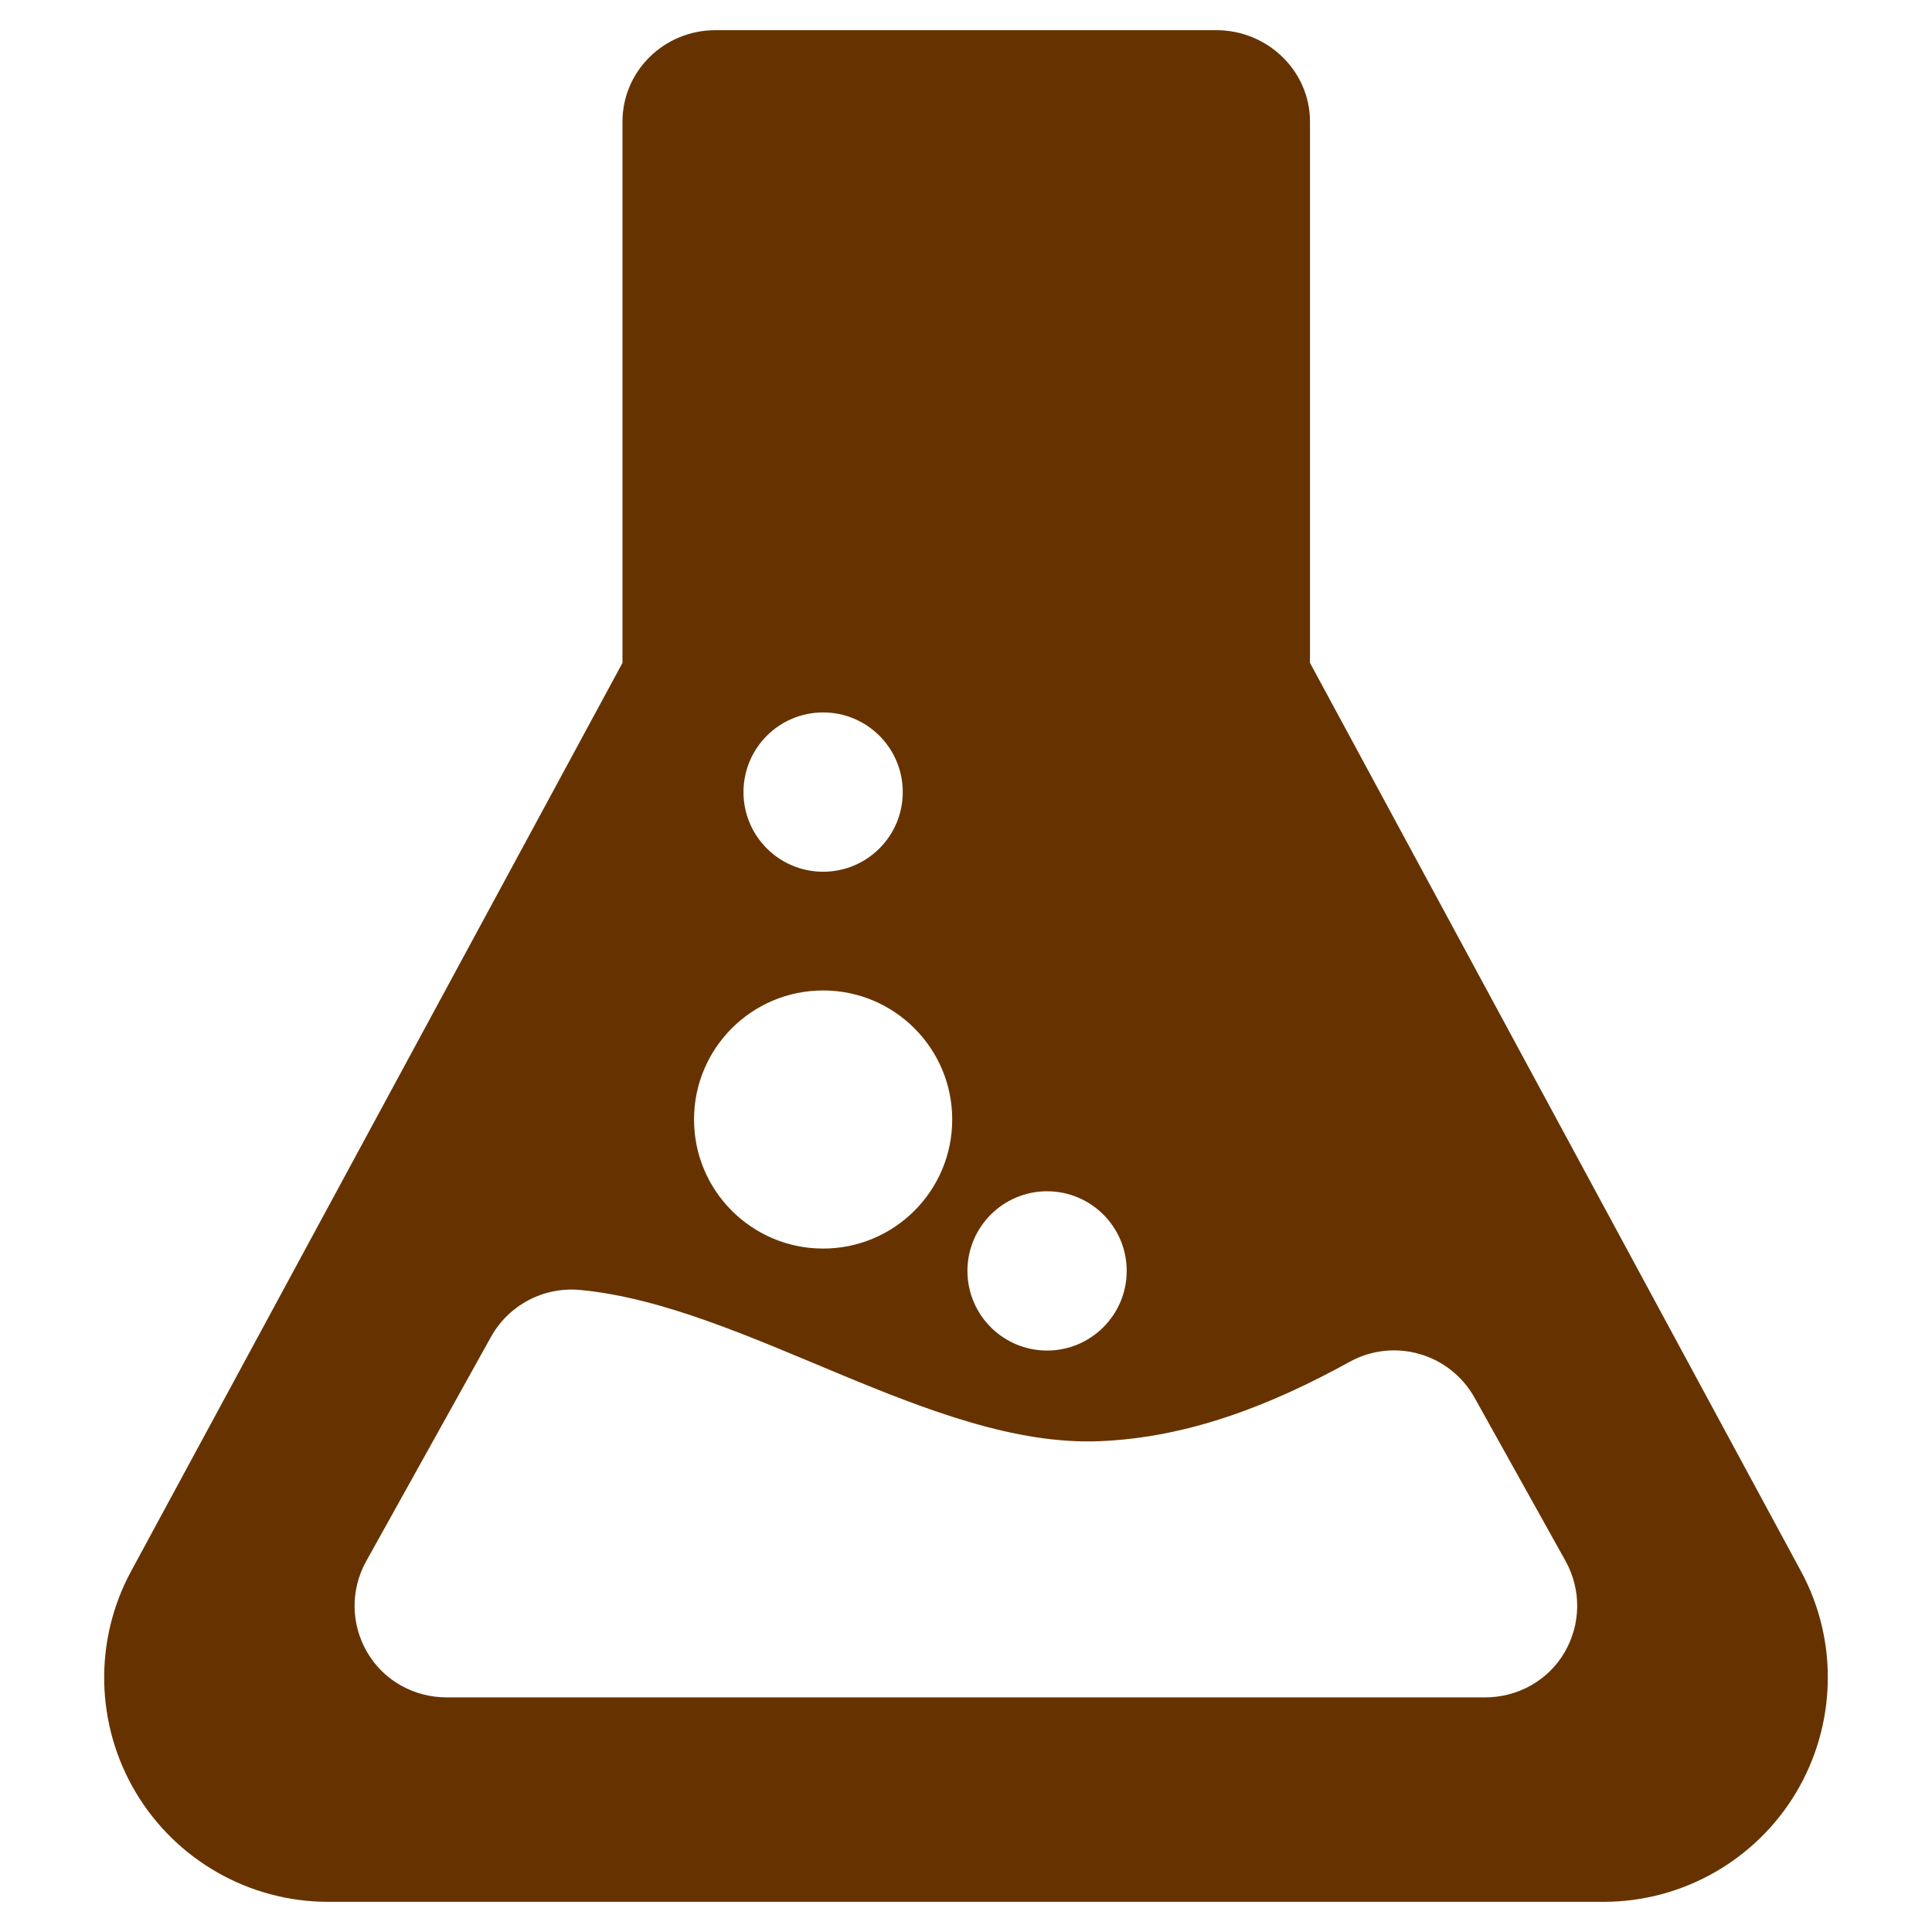
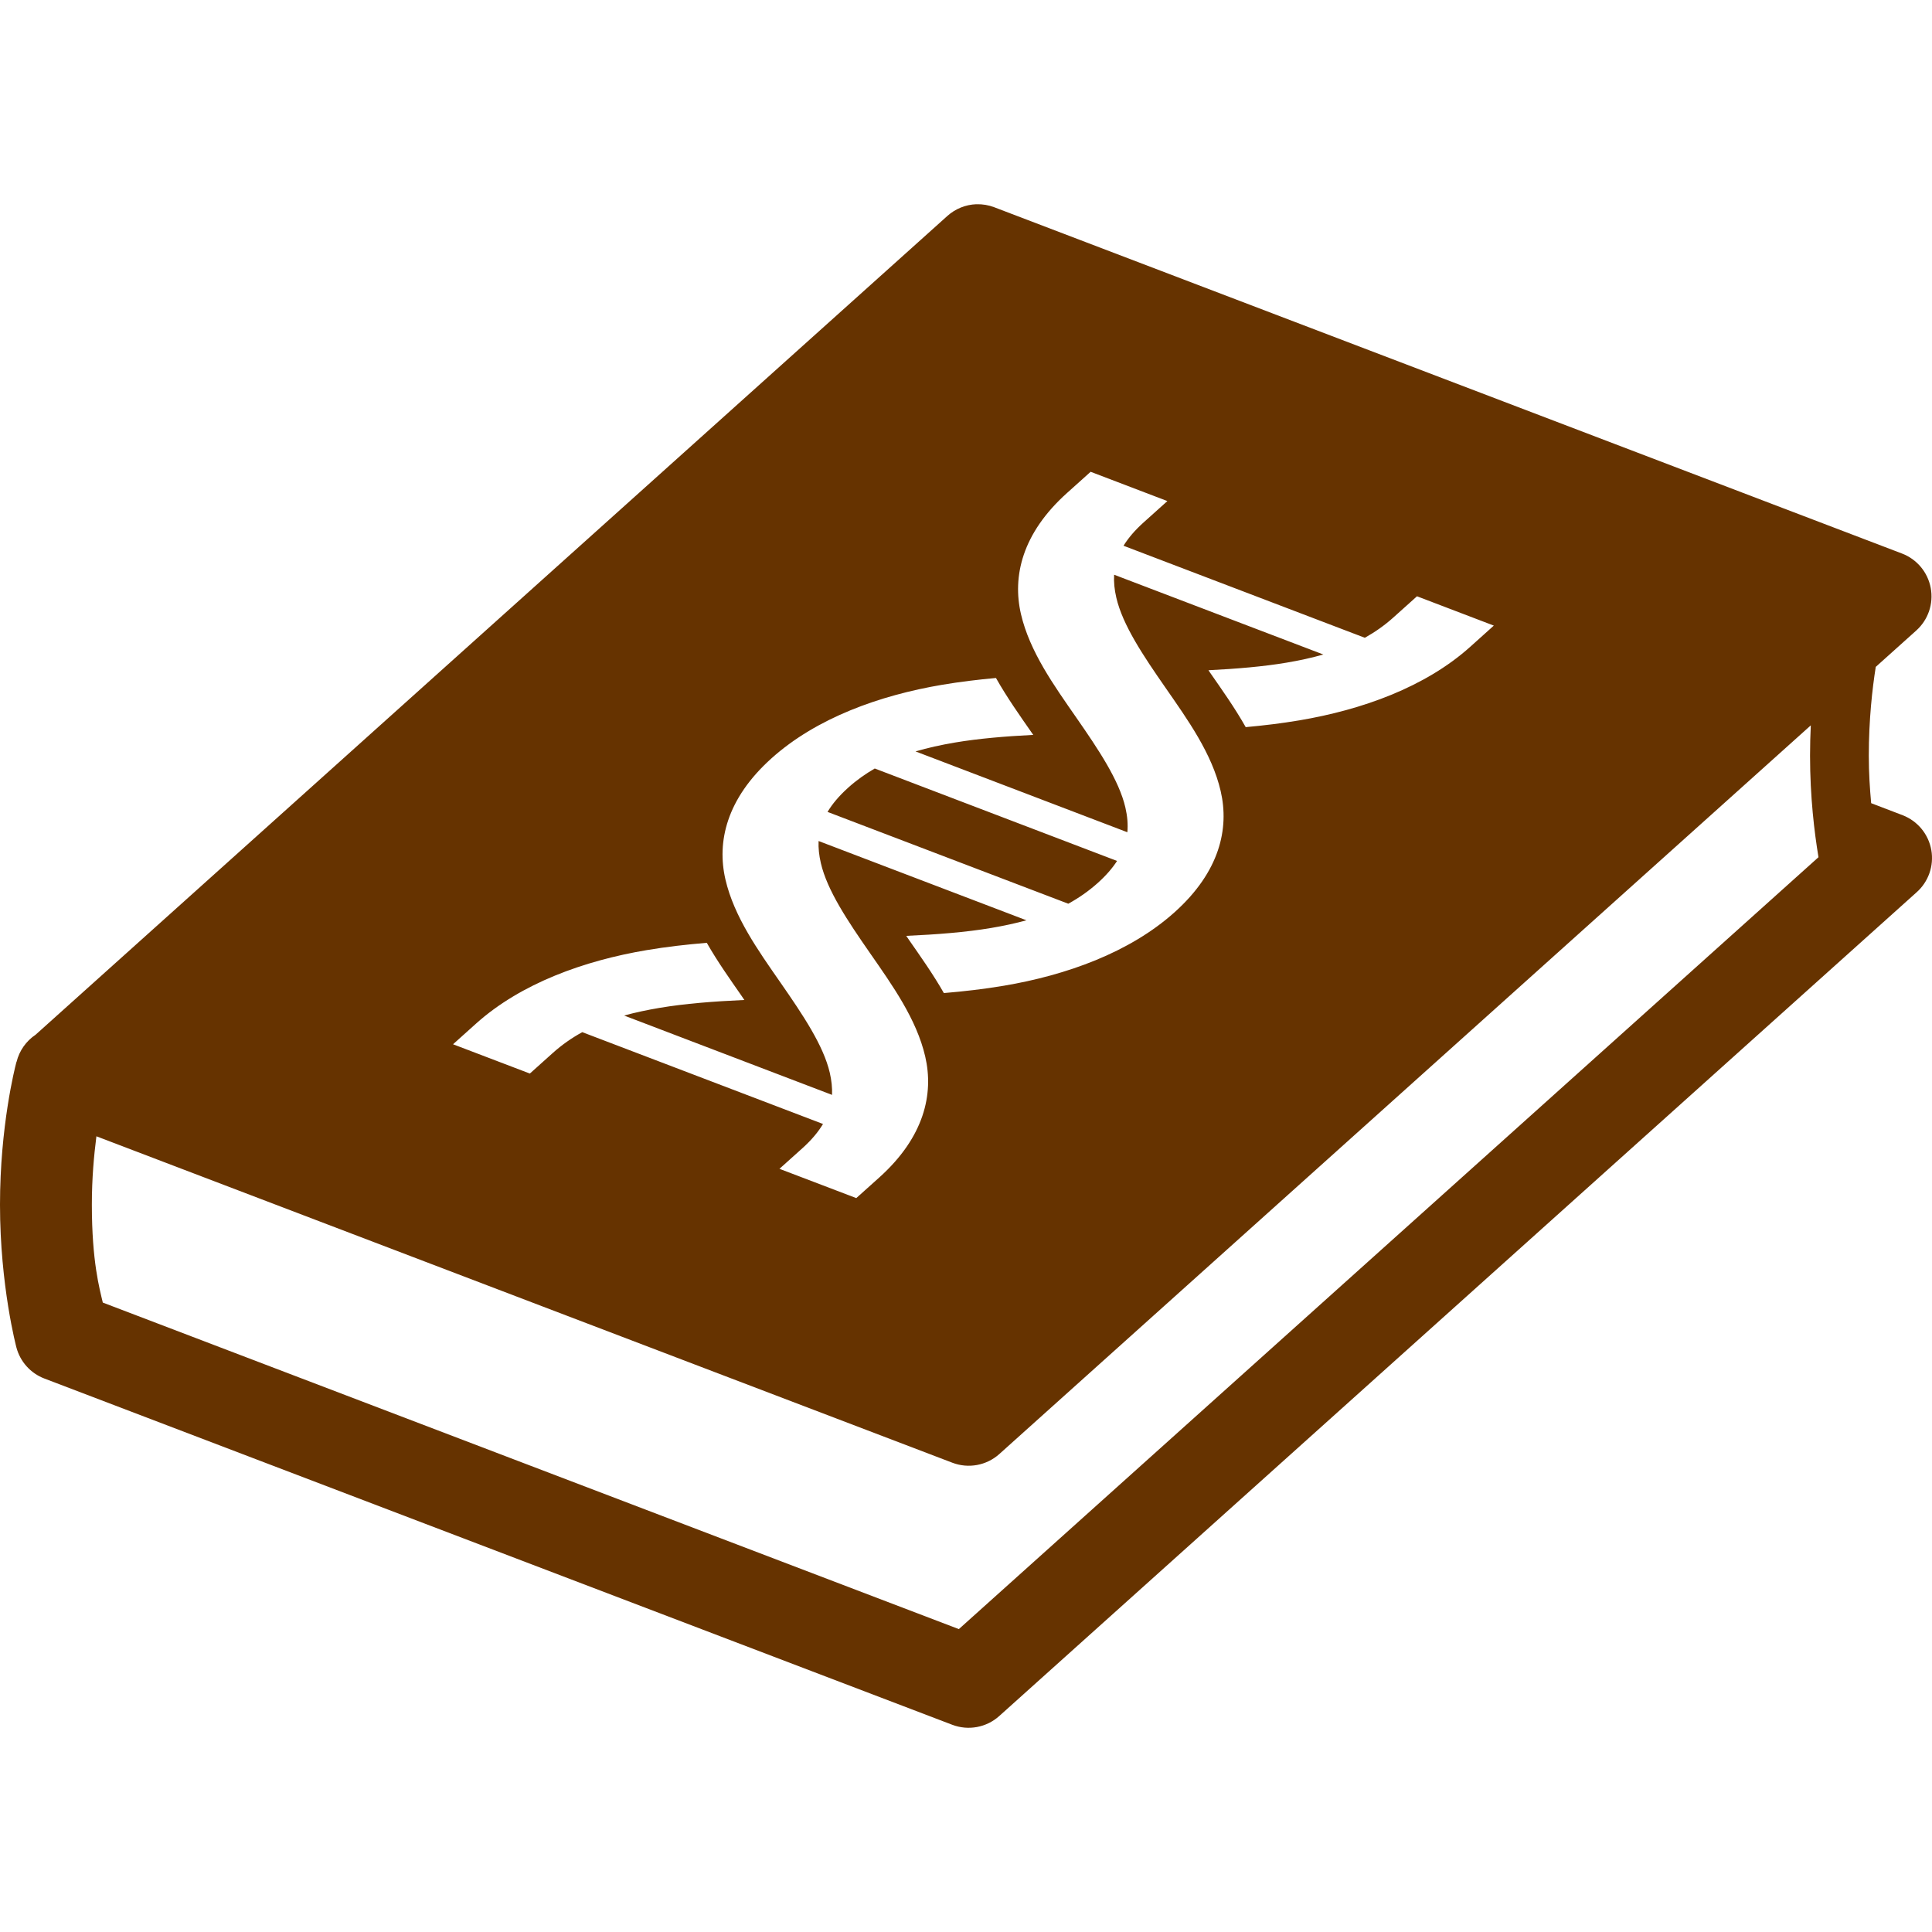
<svg xmlns="http://www.w3.org/2000/svg" width="64px" height="64px" viewBox="0 0 64 64" version="1.1" id="SVGRoot">
  <defs id="defs874" />
  <g id="layer1">
-     <g style="fill:#663300;fill-opacity:1" transform="matrix(1.358428,0,0,1.358428,1.000517,1.000001)" id="g4">
-       <path style="fill:#663300;fill-opacity:1" d="M 43.183,37.582 31.209,15.429 V 2.232 C 31.209,0.99 30.17,0 28.929,0 H 16.707 C 15.465,0 14.443,0.99 14.443,2.232 V 15.429 L 2.459,37.582 c -0.914,1.689 -0.868,3.74 0.115,5.391 0.983,1.649 2.766,2.668 4.686,2.668 h 31.115 c 1.92,0 3.707,-1.019 4.69,-2.668 0.982,-1.651 1.032,-3.702 0.118,-5.391 z M 24.797,28.314 c 1.073,0 1.942,0.869 1.942,1.942 0,1.072 -0.871,1.942 -1.942,1.942 -1.072,0 -1.942,-0.87 -1.942,-1.942 0,-1.07 0.869,-1.942 1.942,-1.942 z M 19.336,16.637 c 1.073,0 1.942,0.87 1.942,1.943 0,1.072 -0.869,1.942 -1.942,1.942 -1.073,0 -1.942,-0.87 -1.942,-1.942 0.001,-1.073 0.869,-1.943 1.942,-1.943 z m 0,6.78 c 1.738,0 3.148,1.41 3.148,3.147 0,1.738 -1.41,3.147 -3.148,3.147 -1.739,0 -3.148,-1.409 -3.148,-3.147 0,-1.738 1.409,-3.147 3.148,-3.147 z m 18.078,16.145 c -0.404,0.688 -1.143,1.094 -1.938,1.094 H 10.159 C 9.363,40.656 8.625,40.25 8.221,39.562 7.817,38.874 7.806,38.034 8.193,37.336 l 3.043,-5.47 c 0.434,-0.782 1.29,-1.23 2.18,-1.145 4.041,0.385 8.583,3.842 12.642,3.688 2.174,-0.083 4.192,-0.875 6.114,-1.934 1.085,-0.6 2.45,-0.207 3.052,0.877 l 2.219,3.982 c 0.385,0.699 0.375,1.541 -0.029,2.228 z" id="path2" />
+     <g style="fill:#663300;fill-opacity:1" transform="matrix(0.711112,0,0,0.711112,-3.555602,-680.7917)" id="g4">
+       <path style="color:#000000;font-style:normal;font-variant:normal;font-weight:normal;font-stretch:normal;font-size:medium;line-height:normal;font-family:sans-serif;text-indent:0;text-align:start;text-decoration:none;text-decoration-line:none;text-decoration-style:solid;text-decoration-color:#000000;letter-spacing:normal;word-spacing:normal;text-transform:none;writing-mode:lr-tb;direction:ltr;baseline-shift:baseline;text-anchor:start;white-space:normal;clip-rule:nonzero;display:inline;overflow:visible;visibility:visible;opacity:1;isolation:auto;mix-blend-mode:normal;color-interpolation:sRGB;color-interpolation-filters:linearRGB;solid-color:#000000;solid-opacity:1;fill:#663300;fill-opacity:1;fill-rule:evenodd;stroke:none;stroke-width:3.5;stroke-linecap:butt;stroke-linejoin:round;stroke-miterlimit:4;stroke-dasharray:none;stroke-dashoffset:0;stroke-opacity:1;color-rendering:auto;image-rendering:auto;shape-rendering:auto;text-rendering:auto;enable-background:accumulate" d="m 50.476,966.876 a 2.136,2.136 0 0 0 -1.342,0.544 L 6.658,1005.564 a 2.136,2.136 0 0 0 -0.885,1.259 l -0.012,0.026 a 2.136,2.136 0 0 0 -0.012,0.048 c -0.052,0.199 -0.749,2.928 -0.749,6.583 0,3.793 0.765,6.654 0.765,6.654 a 2.136,2.136 0 0 0 1.302,1.445 l 42.291,16.129 a 2.136,2.136 0 0 0 2.189,-0.405 l 42.724,-38.364 a 2.136,2.136 0 0 0 -0.637,-3.6 v -0.002 l -0.09,-0.033 -1.378,-0.527 c -0.061,-0.675 -0.11,-1.393 -0.11,-2.215 0,-1.675 0.162,-3.112 0.324,-4.134 l 1.888,-1.695 a 2.136,2.136 0 0 0 -0.668,-3.586 L 51.313,967.015 a 2.136,2.136 0 0 0 -0.827,-0.138 h -0.012 z m 5.326,12.462 3.579,1.366 -1.101,0.989 c -0.42,0.377 -0.722,0.736 -0.942,1.092 l 11.241,4.287 c 0.468,-0.262 0.908,-0.567 1.328,-0.944 l 1.102,-0.989 3.579,1.366 -1.101,0.989 c -2.099,1.885 -5.055,2.935 -7.951,3.424 -0.836,0.141 -1.671,0.241 -2.506,0.317 -0.512,-0.907 -1.11,-1.747 -1.657,-2.534 -0.028,-0.04 -0.051,-0.077 -0.078,-0.117 1.314,-0.066 2.546,-0.169 3.638,-0.353 0.62,-0.104 1.185,-0.23 1.714,-0.379 l -9.747,-3.717 c -0.02,0.344 0.016,0.696 0.103,1.071 0.295,1.271 1.248,2.694 2.289,4.191 1.04,1.498 2.167,3.07 2.572,4.818 0.406,1.748 -0.044,3.754 -2.143,5.639 -2.099,1.885 -5.055,2.937 -7.951,3.426 -0.934,0.158 -1.869,0.265 -2.801,0.343 -0.501,-0.88 -1.084,-1.699 -1.621,-2.472 -0.045,-0.065 -0.085,-0.128 -0.131,-0.193 1.43,-0.064 2.774,-0.169 3.951,-0.367 0.594,-0.1 1.137,-0.218 1.647,-0.358 l -9.682,-3.693 c -0.015,0.33 0.022,0.669 0.105,1.028 0.295,1.271 1.249,2.694 2.289,4.191 1.04,1.498 2.167,3.07 2.573,4.818 0.406,1.748 -0.044,3.754 -2.143,5.639 l -1.068,0.958 -3.579,-1.364 1.068,-0.959 c 0.433,-0.389 0.74,-0.762 0.961,-1.13 l -11.215,-4.277 c -0.485,0.267 -0.94,0.581 -1.373,0.97 l -1.068,0.958 -3.579,-1.364 1.068,-0.959 c 2.099,-1.885 5.052,-2.937 7.949,-3.426 0.934,-0.158 1.871,-0.263 2.804,-0.341 0.501,0.88 1.084,1.699 1.621,2.472 0.045,0.065 0.084,0.126 0.129,0.191 -1.429,0.064 -2.772,0.169 -3.948,0.367 -0.594,0.101 -1.141,0.216 -1.652,0.358 l 9.685,3.696 c 0.013,-0.33 -0.023,-0.671 -0.105,-1.03 -0.295,-1.271 -1.249,-2.691 -2.289,-4.189 -1.041,-1.498 -2.167,-3.07 -2.573,-4.818 -0.405,-1.748 0.046,-3.756 2.146,-5.641 2.099,-1.885 5.052,-2.937 7.949,-3.426 0.836,-0.141 1.674,-0.241 2.508,-0.317 0.512,0.907 1.107,1.747 1.655,2.534 0.028,0.04 0.052,0.077 0.082,0.117 -1.314,0.066 -2.548,0.171 -3.641,0.355 -0.67,0.113 -1.277,0.249 -1.843,0.415 l 9.868,3.765 c 0.033,-0.37 9.76e-4,-0.749 -0.093,-1.154 -0.295,-1.271 -1.249,-2.694 -2.289,-4.191 -1.04,-1.498 -2.169,-3.07 -2.575,-4.818 -0.405,-1.748 0.046,-3.756 2.146,-5.641 l 1.102,-0.989 z m 33.552,11.814 c -0.022,0.451 -0.035,0.921 -0.035,1.409 0,1.929 0.201,3.572 0.393,4.733 l -40.045,35.958 -39.878,-15.211 c -0.15,-0.643 -0.51,-1.906 -0.51,-4.561 0,-1.246 0.099,-2.291 0.212,-3.185 l 39.873,15.206 a 2.136,2.136 0 0 0 2.189,-0.405 l 37.801,-33.944 z m -43.604,2.01 c -0.434,0.251 -0.845,0.539 -1.237,0.892 -0.434,0.39 -0.742,0.762 -0.963,1.13 l 11.215,4.277 c 0.485,-0.267 0.942,-0.581 1.376,-0.97 0.392,-0.352 0.68,-0.69 0.896,-1.023 z" id="path2" />
    </g>
  </g>
</svg>
